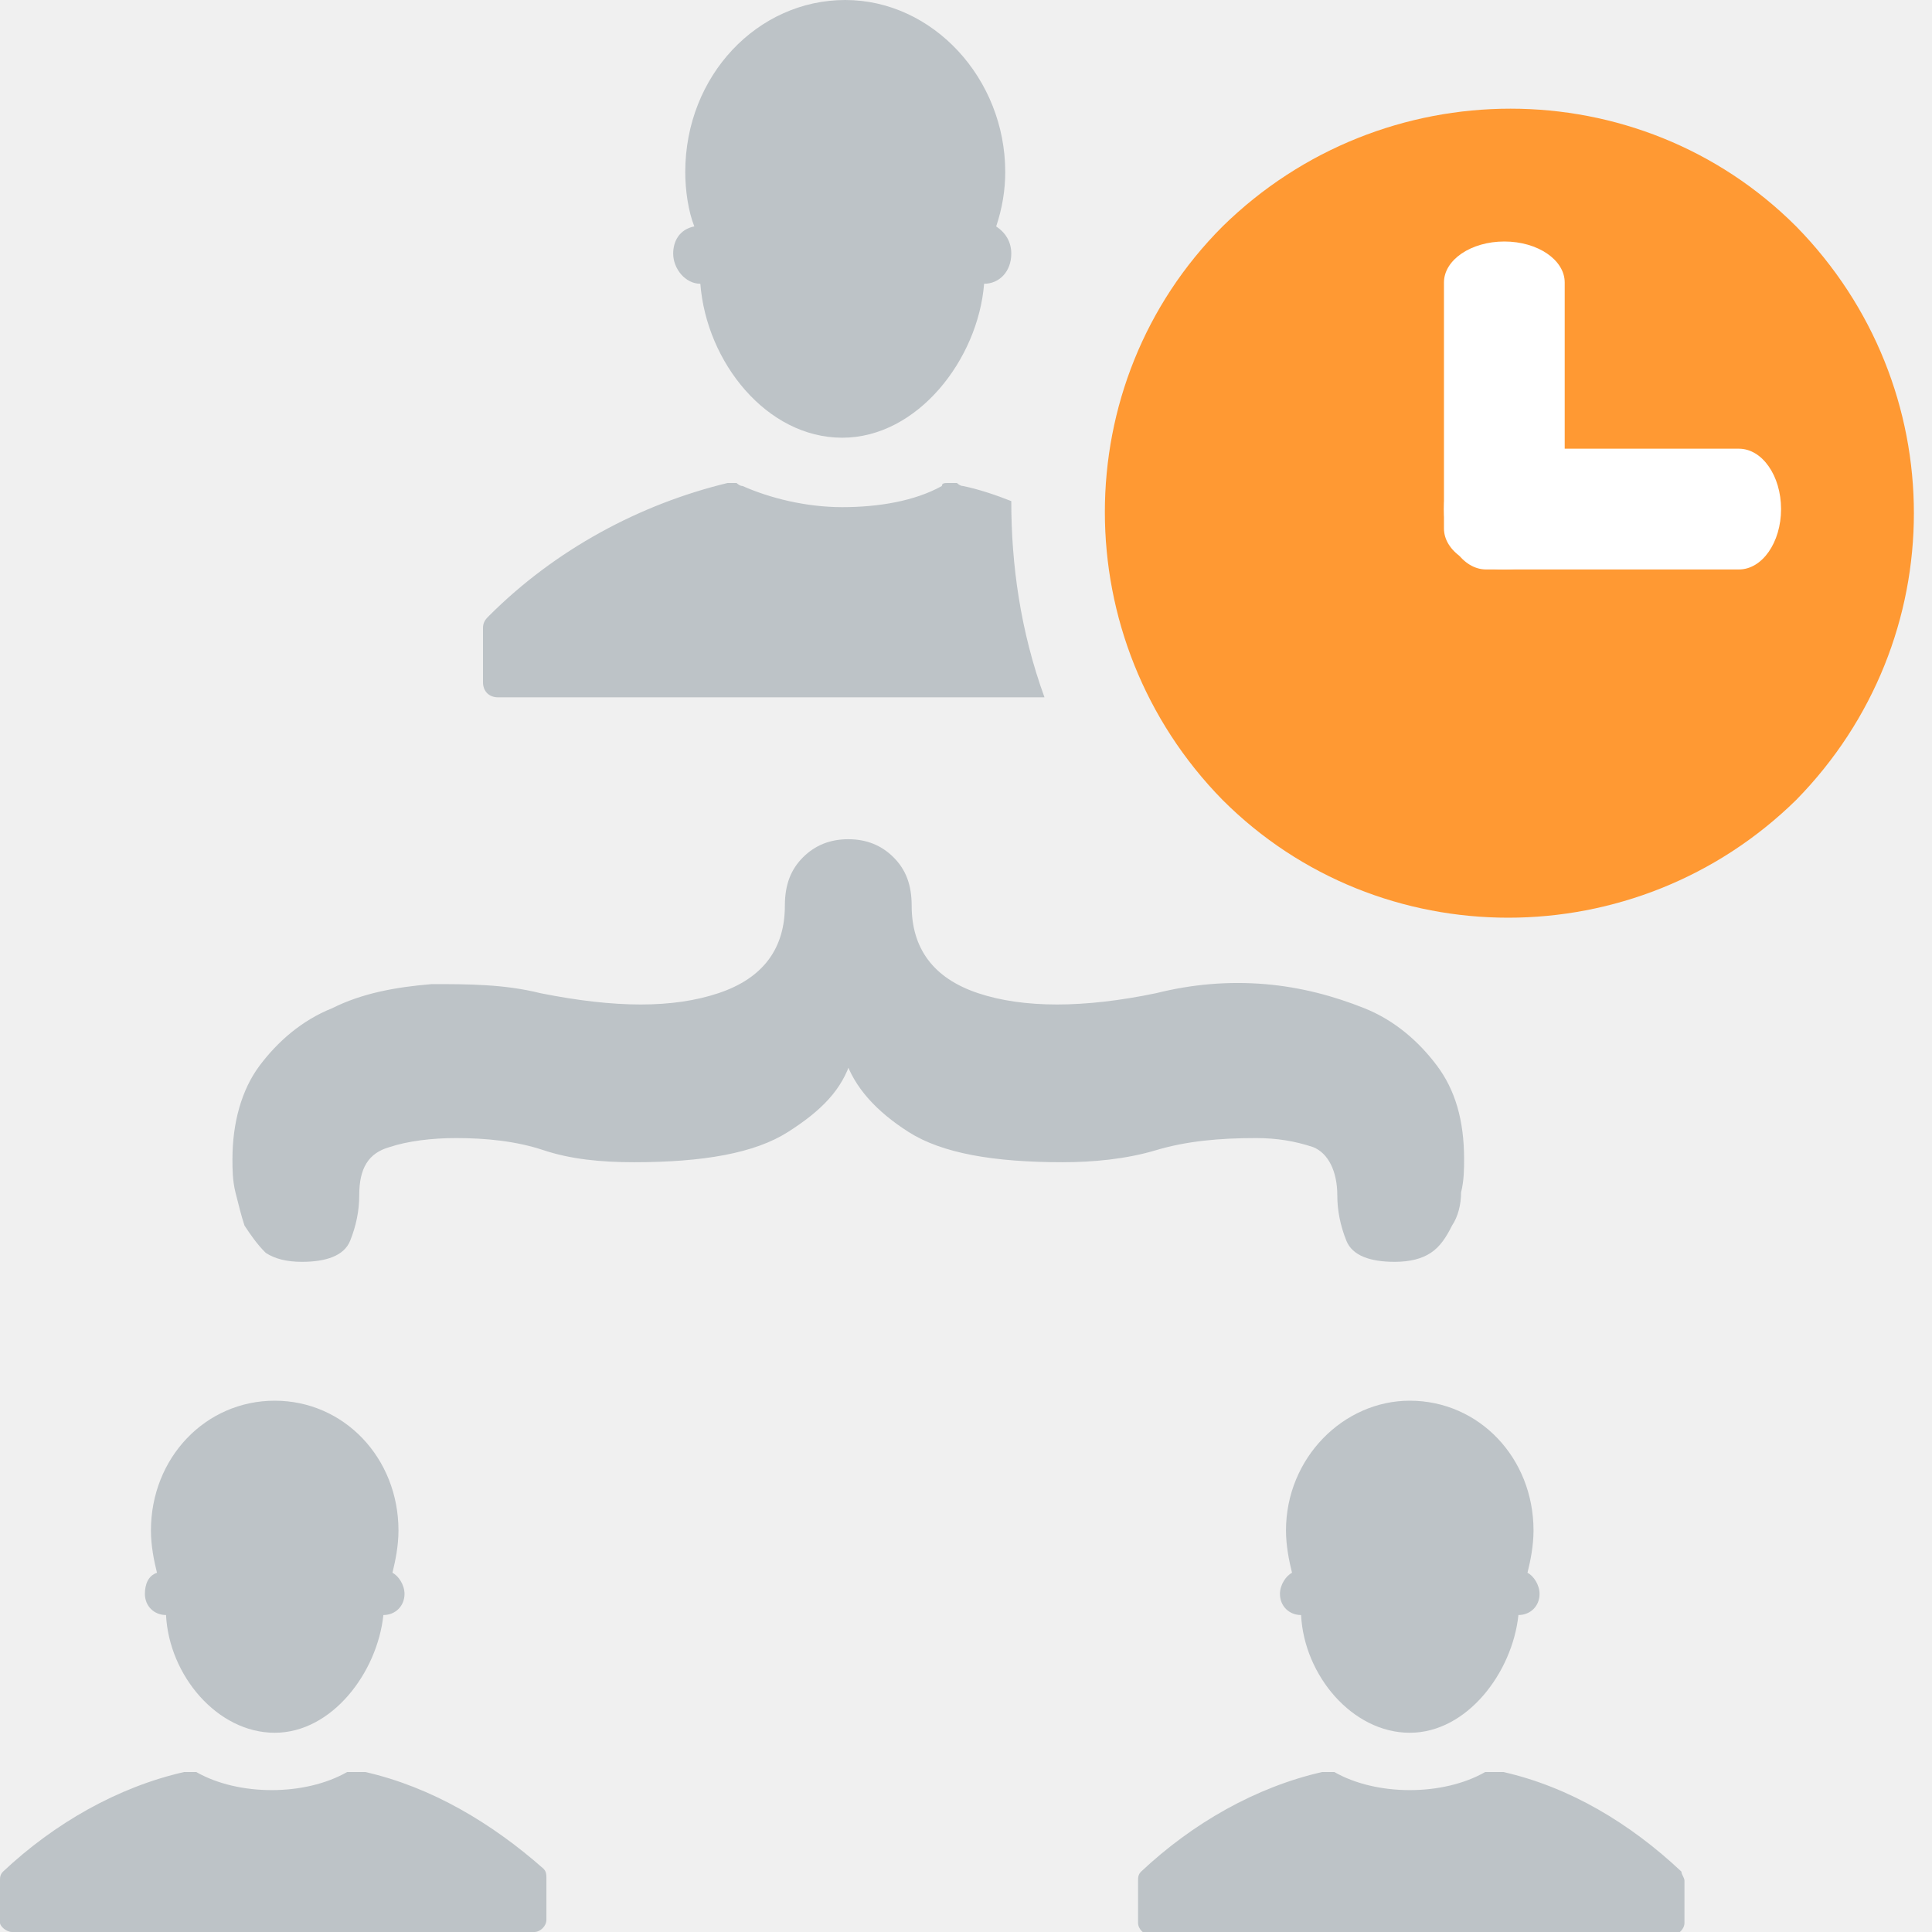
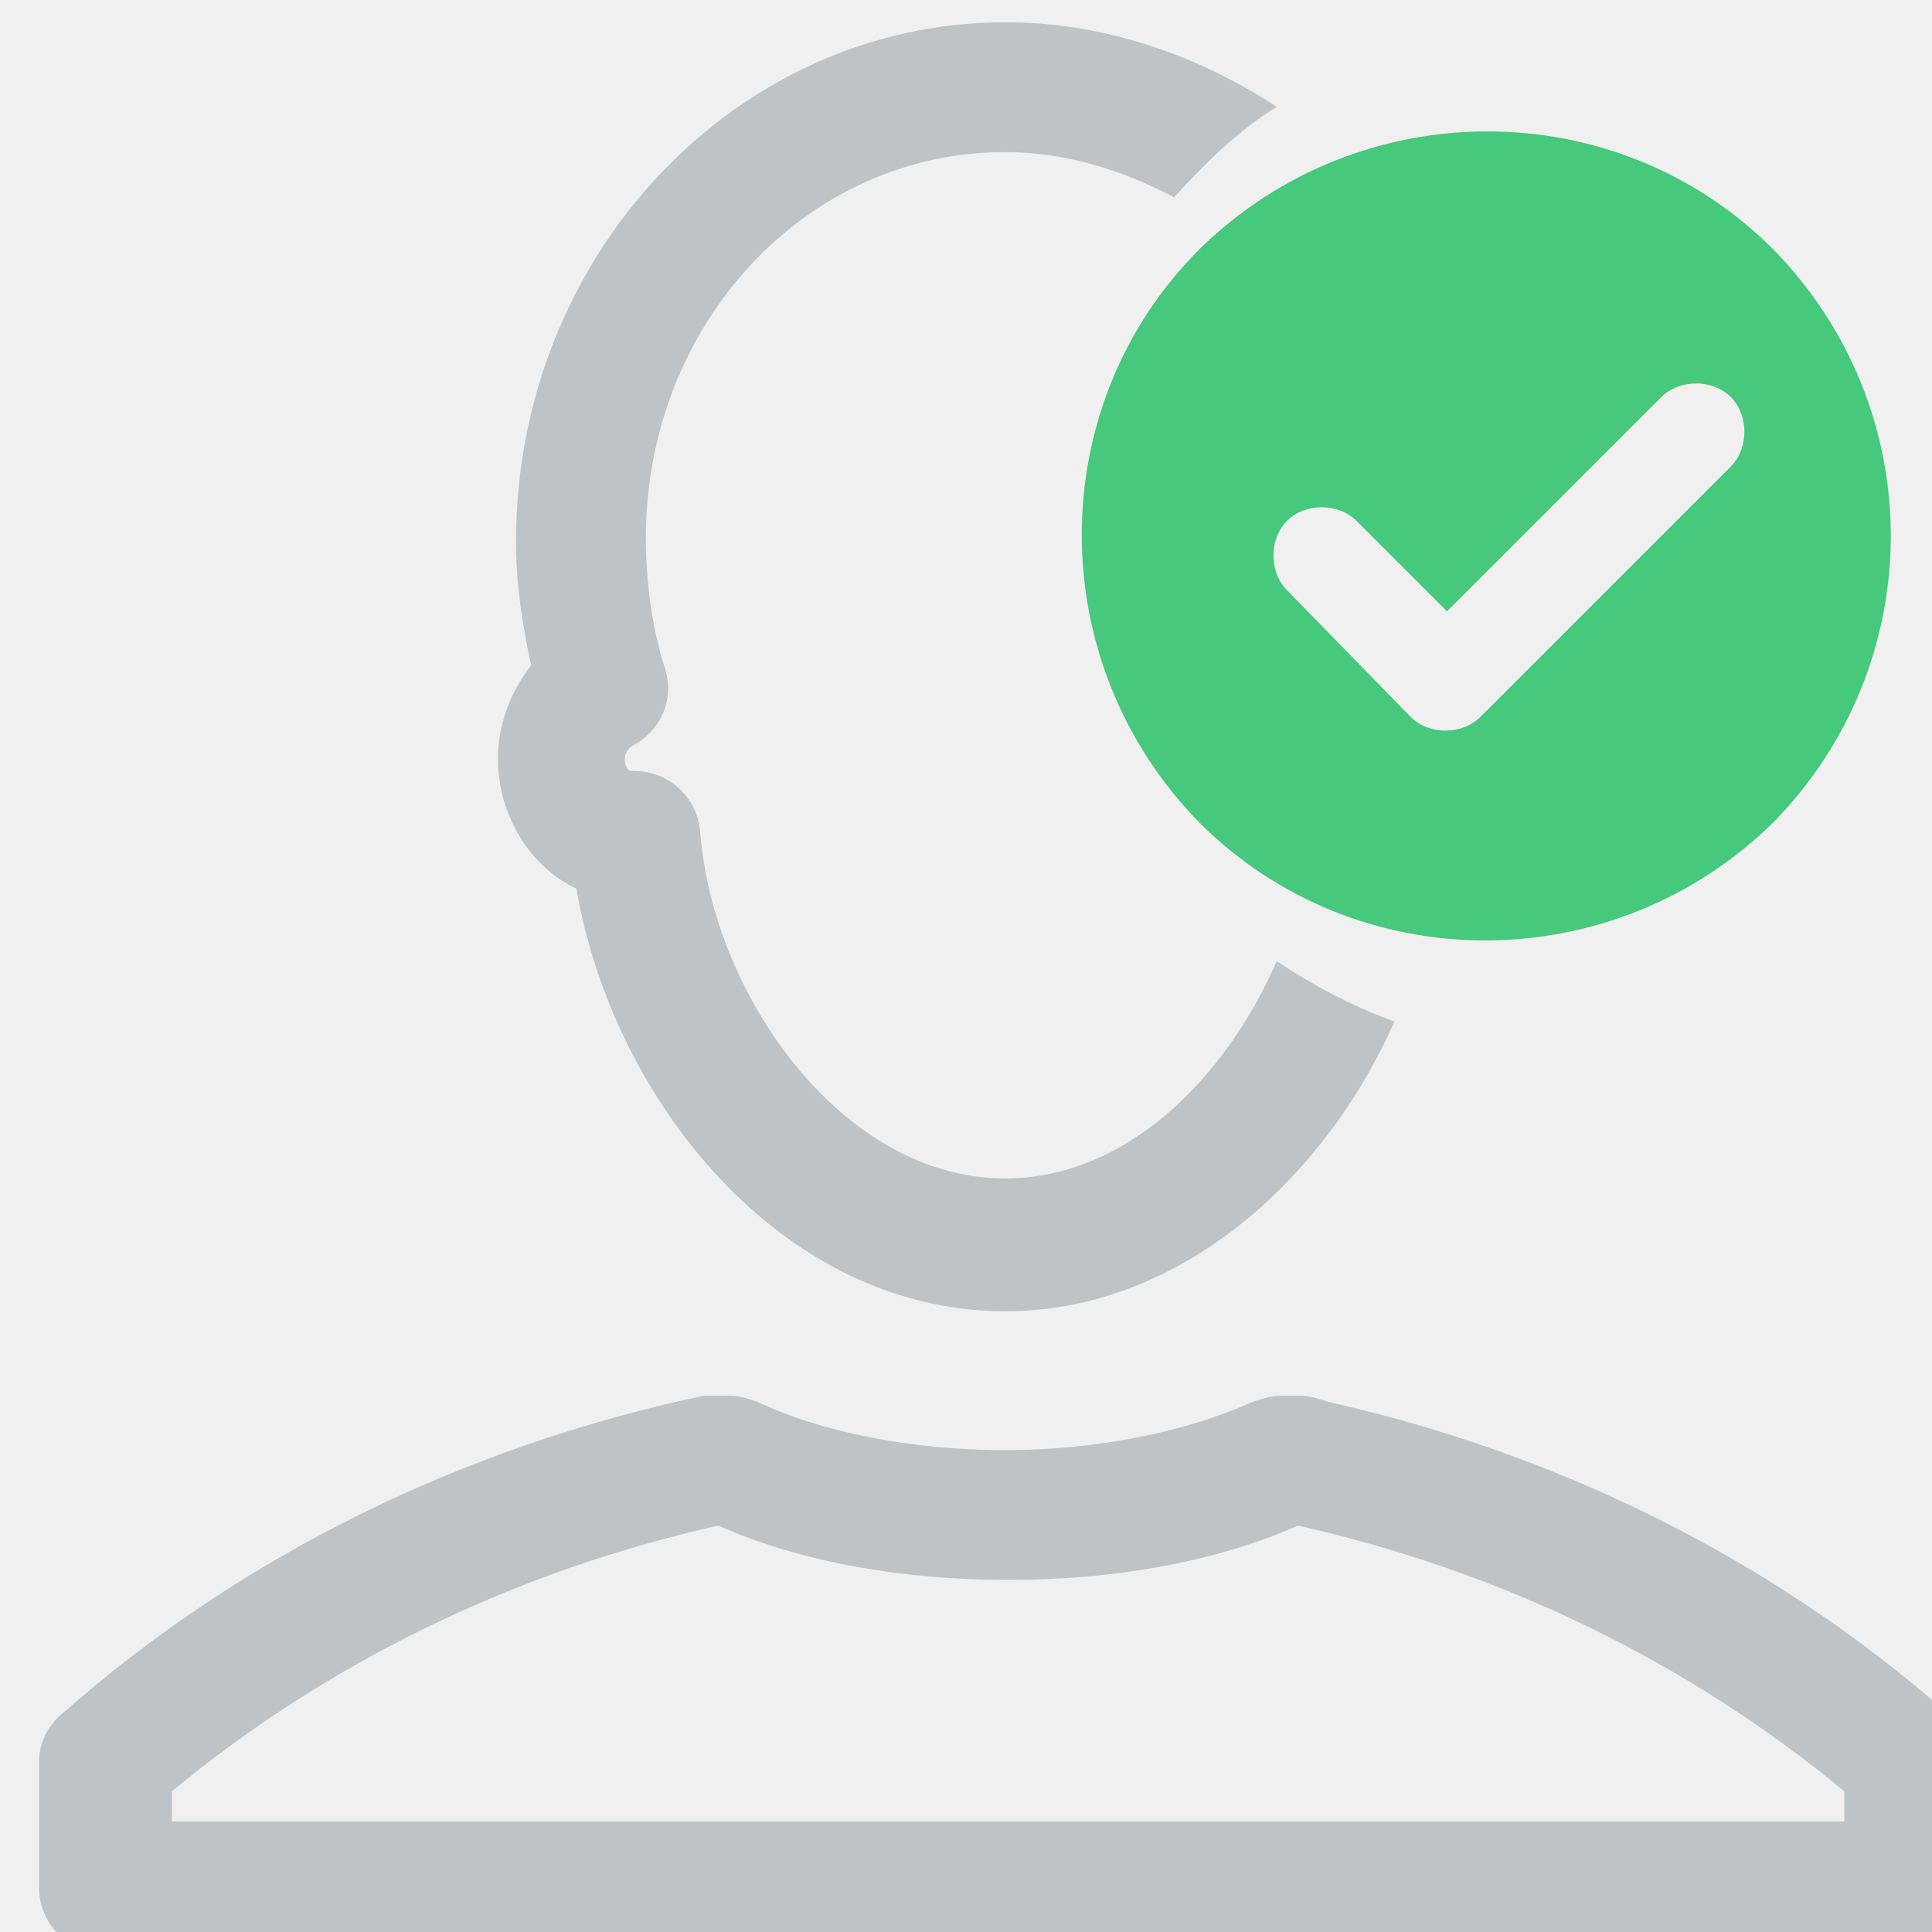
<svg xmlns="http://www.w3.org/2000/svg" version="1.1" id="Layer_1" x="0px" y="0px" viewBox="0 0 64 64" width="100px" height="100px" xml:space="preserve" class="frm-status-person-accepted">
-   <path display="none" fill="#D7574A" d="M60,7.5c-5.2-5.2-13.7-5.2-19,0c-5.2,5.2-5.2,13.7,0,19c5.2,5.2,13.7,5.2,19,0         C65.2,21.2,65.2,12.8,60,7.5z M55.9,22.4c-0.6,0.6-1.6,0.6-2.2,0l-3.1-3.1l-3.1,3.1c-0.6,0.6-1.6,0.6-2.2,0c-0.6-0.6-0.6-1.6,0-2.2         l3.1-3.1L45.3,14c-0.6-0.6-0.6-1.6,0-2.2c0.6-0.6,1.6-0.6,2.2,0l3.1,3.1l3.1-3.1c0.6-0.6,1.6-0.6,2.2,0c0.6,0.6,0.6,1.6,0,2.2         l-3.2,3l3.1,3.1C56.5,20.8,56.5,21.7,55.9,22.4z" />
-   <path fill="#BDC3C7" d="M41.6,37.7c0.7,0,1.3,0.1,1.9,0.3c0.5,0.2,0.8,0.8,0.8,1.6c0,0.5,0.1,1,0.3,1.5c0.2,0.5,0.8,0.7,1.6,0.7         c0.5,0,0.9-0.1,1.2-0.3c0.3-0.2,0.5-0.5,0.7-0.9c0.2-0.3,0.3-0.7,0.3-1.1c0.1-0.4,0.1-0.8,0.1-1.1c0-1.3-0.3-2.3-0.9-3.1         c-0.6-0.8-1.4-1.5-2.4-1.9s-2.1-0.7-3.3-0.8c-1.2-0.1-2.4,0-3.6,0.3c-2.4,0.5-4.4,0.5-5.9,0s-2.2-1.5-2.2-2.9c0-0.7-0.2-1.2-0.6-1.6         s-0.9-0.6-1.5-0.6S27,28,26.6,28.4S26,29.3,26,30c0,1.4-0.7,2.4-2.2,2.9s-3.4,0.5-5.9,0c-1.2-0.3-2.4-0.3-3.6-0.3         c-1.2,0.1-2.3,0.3-3.3,0.8c-1,0.4-1.8,1.1-2.4,1.9c-0.6,0.8-0.9,1.9-0.9,3.1c0,0.3,0,0.7,0.1,1.1c0.1,0.4,0.2,0.8,0.3,1.1         c0.2,0.3,0.4,0.6,0.7,0.9c0.3,0.2,0.7,0.3,1.2,0.3c0.8,0,1.4-0.2,1.6-0.7c0.2-0.5,0.3-1,0.3-1.5c0-0.9,0.3-1.4,1-1.6         c0.6-0.2,1.4-0.3,2.2-0.3c1,0,2,0.1,2.9,0.4c0.9,0.3,1.9,0.4,3,0.4c2.3,0,4-0.3,5.1-1s1.8-1.4,2.1-2.4H28c0.3,0.9,1,1.7,2.1,2.4         s2.8,1,5.1,1c1,0,2.1-0.1,3.1-0.4C39.3,37.8,40.4,37.7,41.6,37.7z" />
-   <path fill="#BDC3C7" d="M22.3,8.4c0,0.5,0.4,1,0.9,1l0,0c0.2,2.6,2.2,5.1,4.7,5.1s4.5-2.6,4.7-5.1l0,0c0.5,0,0.9-0.4,0.9-1         c0-0.4-0.2-0.7-0.5-0.9c0.2-0.6,0.3-1.2,0.3-1.8C33.3,2.6,30.9,0,28,0s-5.3,2.5-5.3,5.7c0,0.6,0.1,1.3,0.3,1.8         C22.5,7.6,22.3,8,22.3,8.4z" />
-   <path fill="#BDC3C7" d="M4.8,52.8c0,0.4,0.3,0.7,0.7,0.7l0,0c0.1,2,1.7,3.9,3.6,3.9s3.4-2,3.6-3.9l0,0c0.4,0,0.7-0.3,0.7-0.7         c0-0.3-0.2-0.6-0.4-0.7c0.1-0.4,0.2-0.9,0.2-1.4c0-2.4-1.8-4.3-4.1-4.3c-2.3,0-4.1,1.9-4.1,4.3c0,0.5,0.1,1,0.2,1.4         C4.9,52.2,4.8,52.5,4.8,52.8z" />
-   <path fill="#BDC3C7" d="M12.1,58.7c-0.1,0-0.1,0-0.2,0h-0.2c-0.1,0-0.1,0-0.2,0c-0.7,0.4-1.6,0.6-2.5,0.6s-1.8-0.2-2.5-0.6         c-0.1,0-0.1,0-0.2,0H6.2H6.1c-2.2,0.5-4.3,1.7-6,3.3C0,62.1,0,62.2,0,62.3v1.4C0,63.8,0.2,64,0.4,64h17.3c0.2,0,0.4-0.2,0.4-0.4         v-1.4c0-0.1,0-0.2-0.1-0.3C16.3,60.4,14.3,59.2,12.1,58.7z" />
-   <path fill="#BDC3C7" d="M42.6,50.7c0,0.5,0.1,1,0.2,1.4c-0.2,0.1-0.4,0.4-0.4,0.7c0,0.4,0.3,0.7,0.7,0.7l0,0c0.1,2,1.7,3.9,3.6,3.9         c1.9,0,3.4-2,3.6-3.9l0,0c0.4,0,0.7-0.3,0.7-0.7c0-0.3-0.2-0.6-0.4-0.7c0.1-0.4,0.2-0.9,0.2-1.4c0-2.4-1.8-4.3-4.1-4.3         C44.5,46.4,42.6,48.3,42.6,50.7z" />
-   <path fill="#BDC3C7" d="M55.7,62c-1.7-1.6-3.7-2.8-5.9-3.3c-0.1,0-0.1,0-0.2,0h-0.2c-0.1,0-0.1,0-0.2,0c-0.7,0.4-1.6,0.6-2.5,0.6         c-0.9,0-1.8-0.2-2.5-0.6c-0.1,0-0.1,0-0.2,0h-0.1h-0.1c-2.2,0.5-4.3,1.7-6,3.3c-0.1,0.1-0.1,0.2-0.1,0.3v1.4c0,0.2,0.2,0.4,0.4,0.4         h17.3c0.2,0,0.4-0.2,0.4-0.4v-1.4C55.8,62.2,55.7,62.1,55.7,62z" />
-   <path fill="#BDC3C7" d="M33.5,16.6c-0.5-0.2-1.1-0.4-1.6-0.5c-0.1,0-0.2-0.1-0.2-0.1h-0.3c-0.1,0-0.2,0-0.2,0.1         c-0.9,0.5-2.1,0.7-3.3,0.7c-1.2,0-2.4-0.3-3.3-0.7c-0.1,0-0.2-0.1-0.2-0.1h-0.2h-0.1c-2.9,0.7-5.7,2.2-7.9,4.4         c-0.1,0.1-0.2,0.2-0.2,0.4v1.8c0,0.3,0.2,0.5,0.5,0.5h18.1C33.8,20.9,33.5,18.7,33.5,16.6z" />
  <g>
-     <path fill="#FF9933" d="M59.5,7.5c-5.2-5.2-13.7-5.2-19,0c-5.2,5.2-5.2,13.7,0,19c5.2,5.2,13.7,5.2,19,0             C64.7,21.2,64.7,12.8,59.5,7.5z" />
-     <path fill="#FFFFFF" d="M49.229,18.864c-0.771,0-1.396-0.896-1.396-2l0,0c0-1.104,0.625-2,1.396-2h8.375             c0.771,0,1.396,0.896,1.396,2l0,0c0,1.104-0.625,2-1.396,2H49.229z" />
-     <path fill="#FFFFFF" d="M51.833,17.506c0,0.75-0.896,1.358-2,1.358l0,0c-1.104,0-2-0.608-2-1.358V9.358c0-0.75,0.896-1.358,2-1.358             l0,0c1.104,0,2,0.608,2,1.358V17.506z" />
+     <g>
+       <path d="m58.735,8.253c-5.2,-5.2 -13.7,-5.2 -19,0c-5.2,5.2 -5.2,13.7 0,19c5.2,5.2 13.7,5.2 19,0c5.2,-5.3 5.2,-13.7 0,-19zm-1.4,7.2l-8.3,8.3c-0.6,0.6 -1.7,0.6 -2.3,0c-0.1,-0.1 -4.1,-4.2 -4.1,-4.2c-0.6,-0.6 -0.6,-1.7 0,-2.3c0.6,-0.6 1.7,-0.6 2.3,0l3,3l7.1,-7.1c0.6,-0.6 1.7,-0.6 2.3,0c0.6,0.6 0.6,1.7 0,2.3z" fill="#46C87D" />
+     </g>
+     <g>
+       <path d="m42.294,31.838c-1.7,3.9 -5,7.2 -9,7.2c-5.4,0 -9.7,-6.1 -10.1,-11.5c-0.1,-1.1 -1,-2 -2.2,-2c0,0 0,0 -0.1,0s-0.2,-0.2 -0.2,-0.4c0,-0.2 0.1,-0.3 0.2,-0.4c1,-0.5 1.5,-1.6 1.1,-2.7c-0.4,-1.3 -0.6,-2.8 -0.6,-4.2c0,-7.1 5.3,-12.8 11.9,-12.8c2,0 3.9,0.6 5.6,1.5c1,-1.1 2.1,-2.2 3.4,-3c-2.6,-1.7 -5.7,-2.8 -9,-2.8c-8.9,0 -16.2,7.7 -16.2,17.2c0,1.4 0.2,2.7 0.5,4.1c-0.7,0.9 -1.1,2 -1.1,3.1c0,1.9 1.1,3.6 2.6,4.3c1.2,7 6.8,14 14.2,14c5.8,0 10.6,-4.4 12.9,-9.6c-1.4,-0.5 -2.7,-1.2 -3.9,-2z" fill="#BDC3C7" />
+       <path d="m64.494,56.738c-5.8,-5.1 -12.9,-8.6 -20.5,-10.3c-0.3,-0.1 -0.6,-0.2 -0.9,-0.2l-0.7,0c-0.3,0 -0.6,0.1 -0.9,0.2c-2.2,1 -5.2,1.6 -8.2,1.6c-3.1,0 -6.1,-0.6 -8.2,-1.6c-0.3,-0.1 -0.6,-0.2 -0.9,-0.2l-0.5,0c-0.1,0 -0.3,0 -0.4,0c-8,1.7 -15.3,5.3 -21.2,10.5c-0.5,0.4 -0.8,1 -0.8,1.6l0,4.2c0,1.2 1,2.2 2.2,2.2l59.6,0c1.2,0 2.2,-1 2.2,-2.2l0,-4.2c0,-0.6 -0.3,-1.2 -0.8,-1.6zm-3.6,3.6l-55.2,0l0,-1c5.2,-4.3 11.4,-7.3 18.1,-8.8c2.7,1.2 6.1,1.8 9.6,1.8s6.9,-0.6 9.6,-1.8c6.7,1.5 12.9,4.5 18.1,8.8l0,1l-0.2,0z" fill="#BDC3C7" />
+     </g>
  </g>
</svg>
